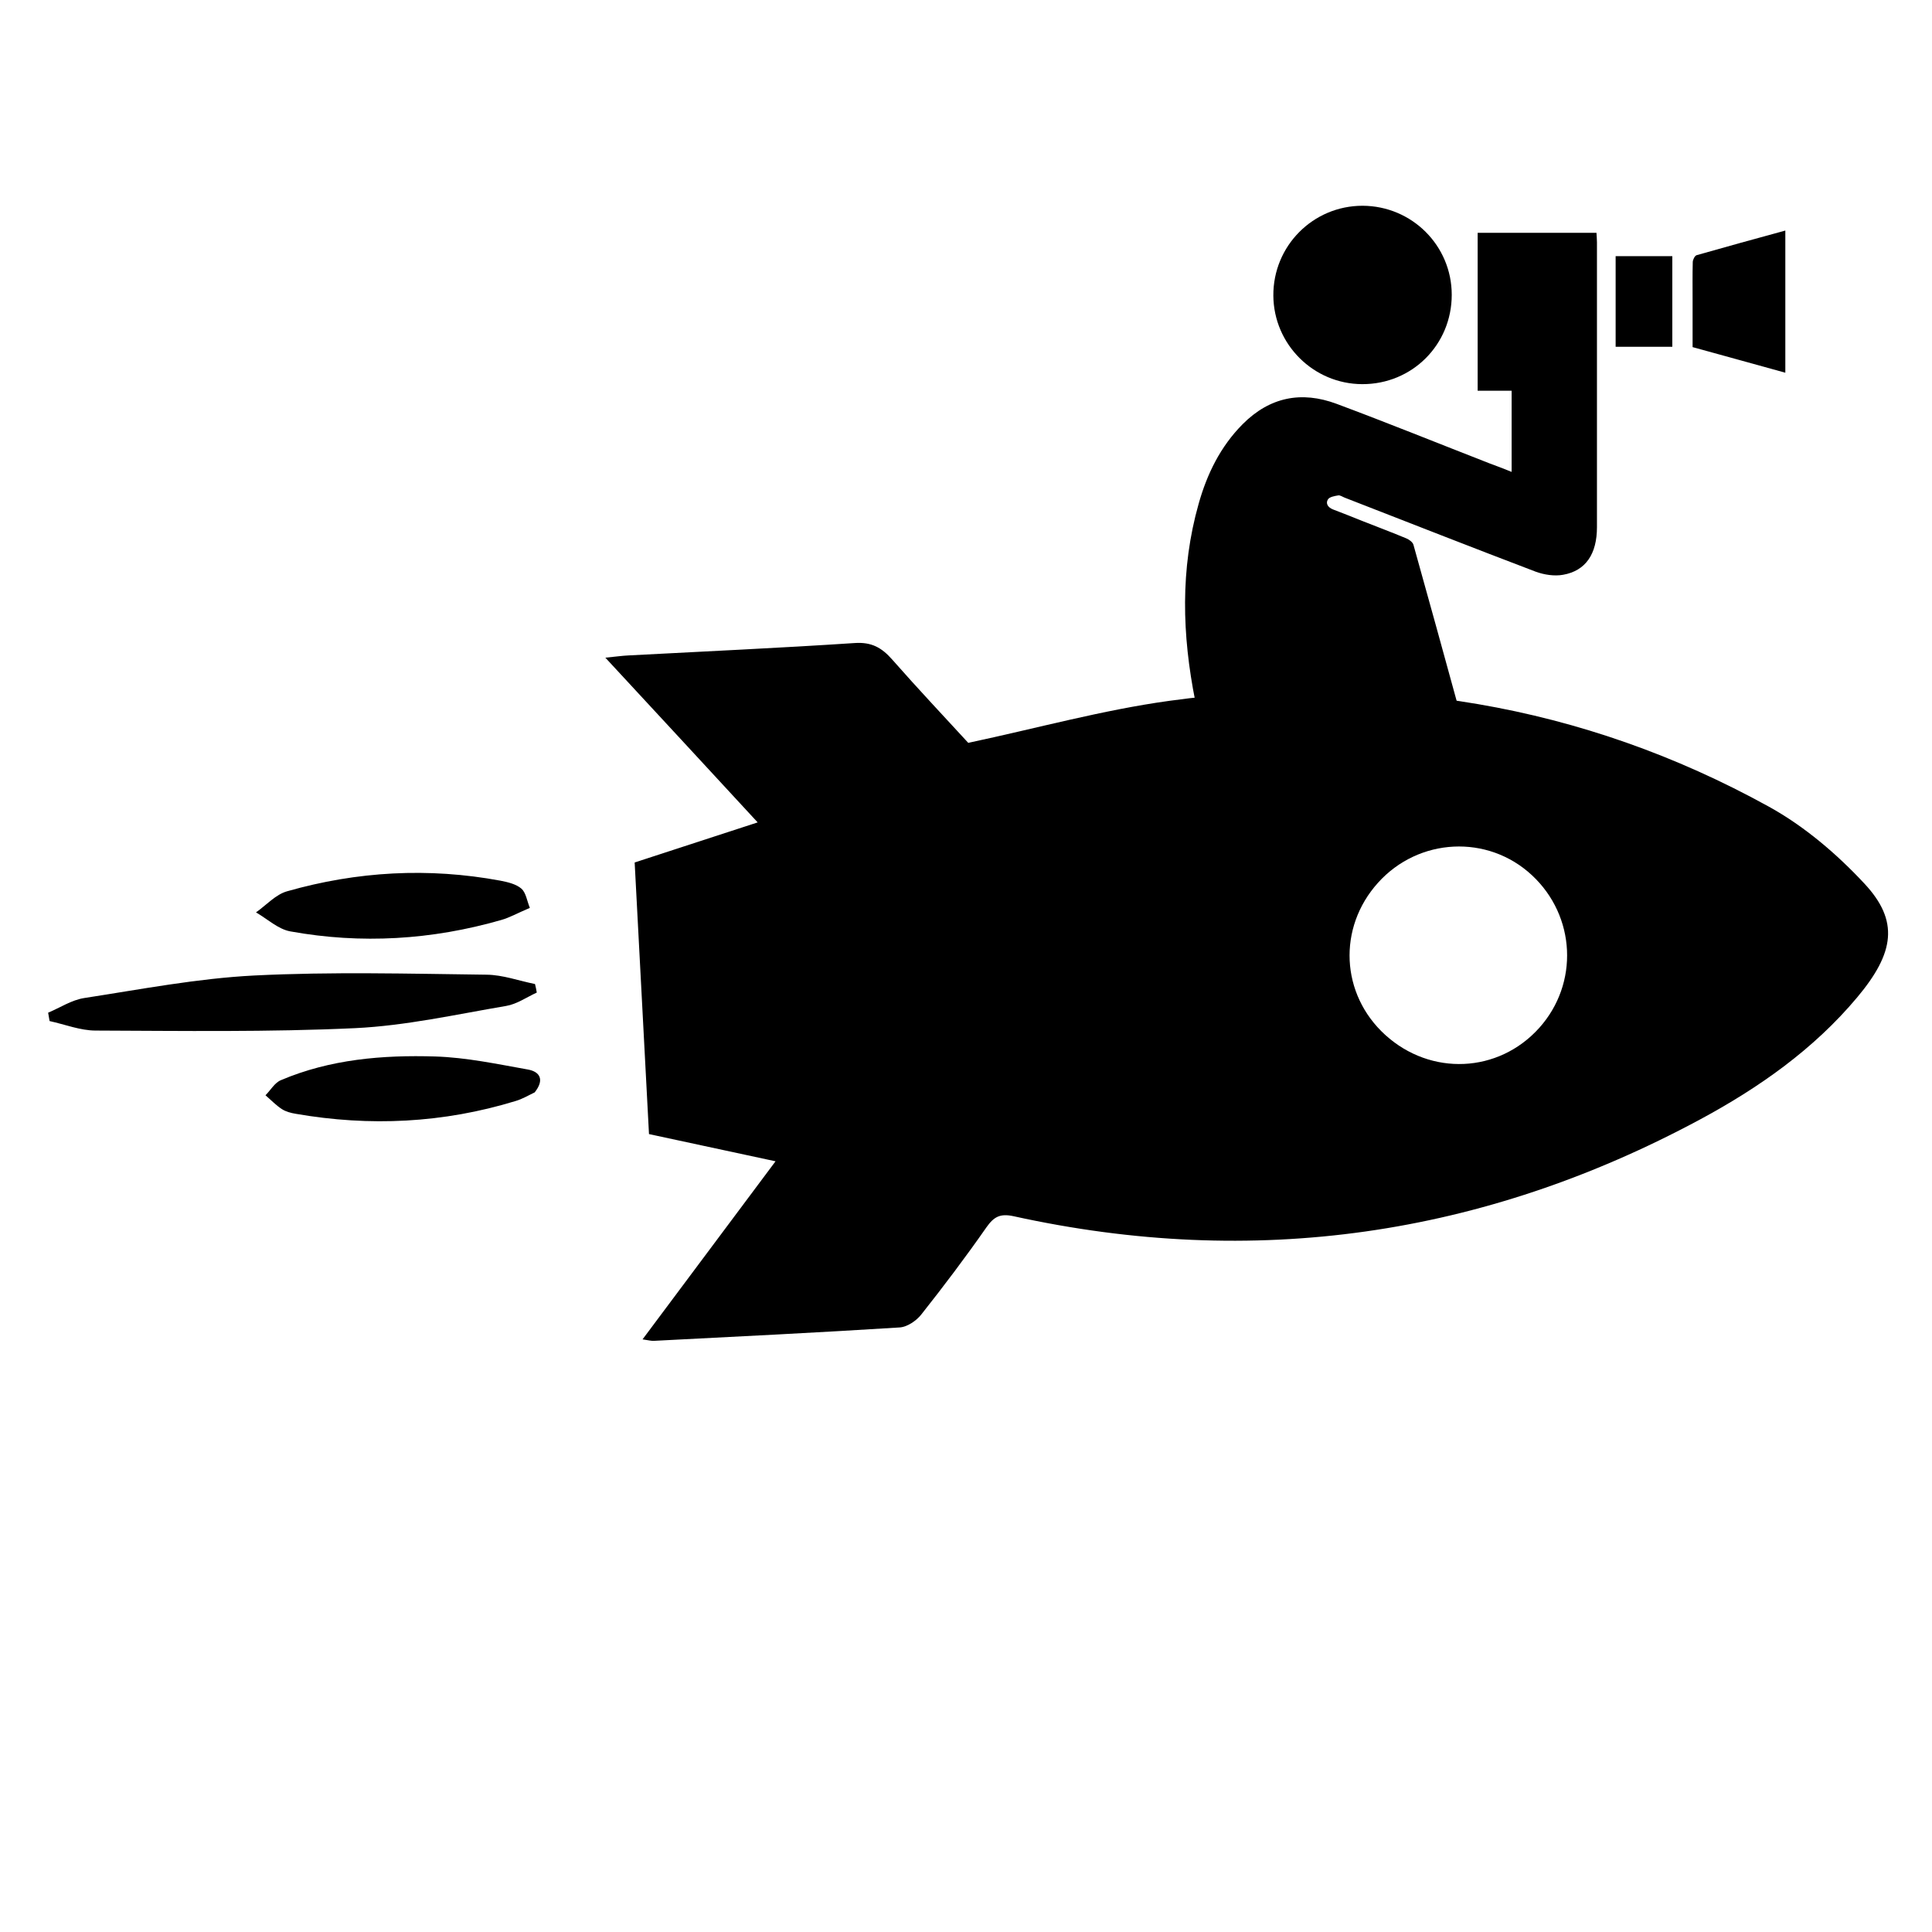
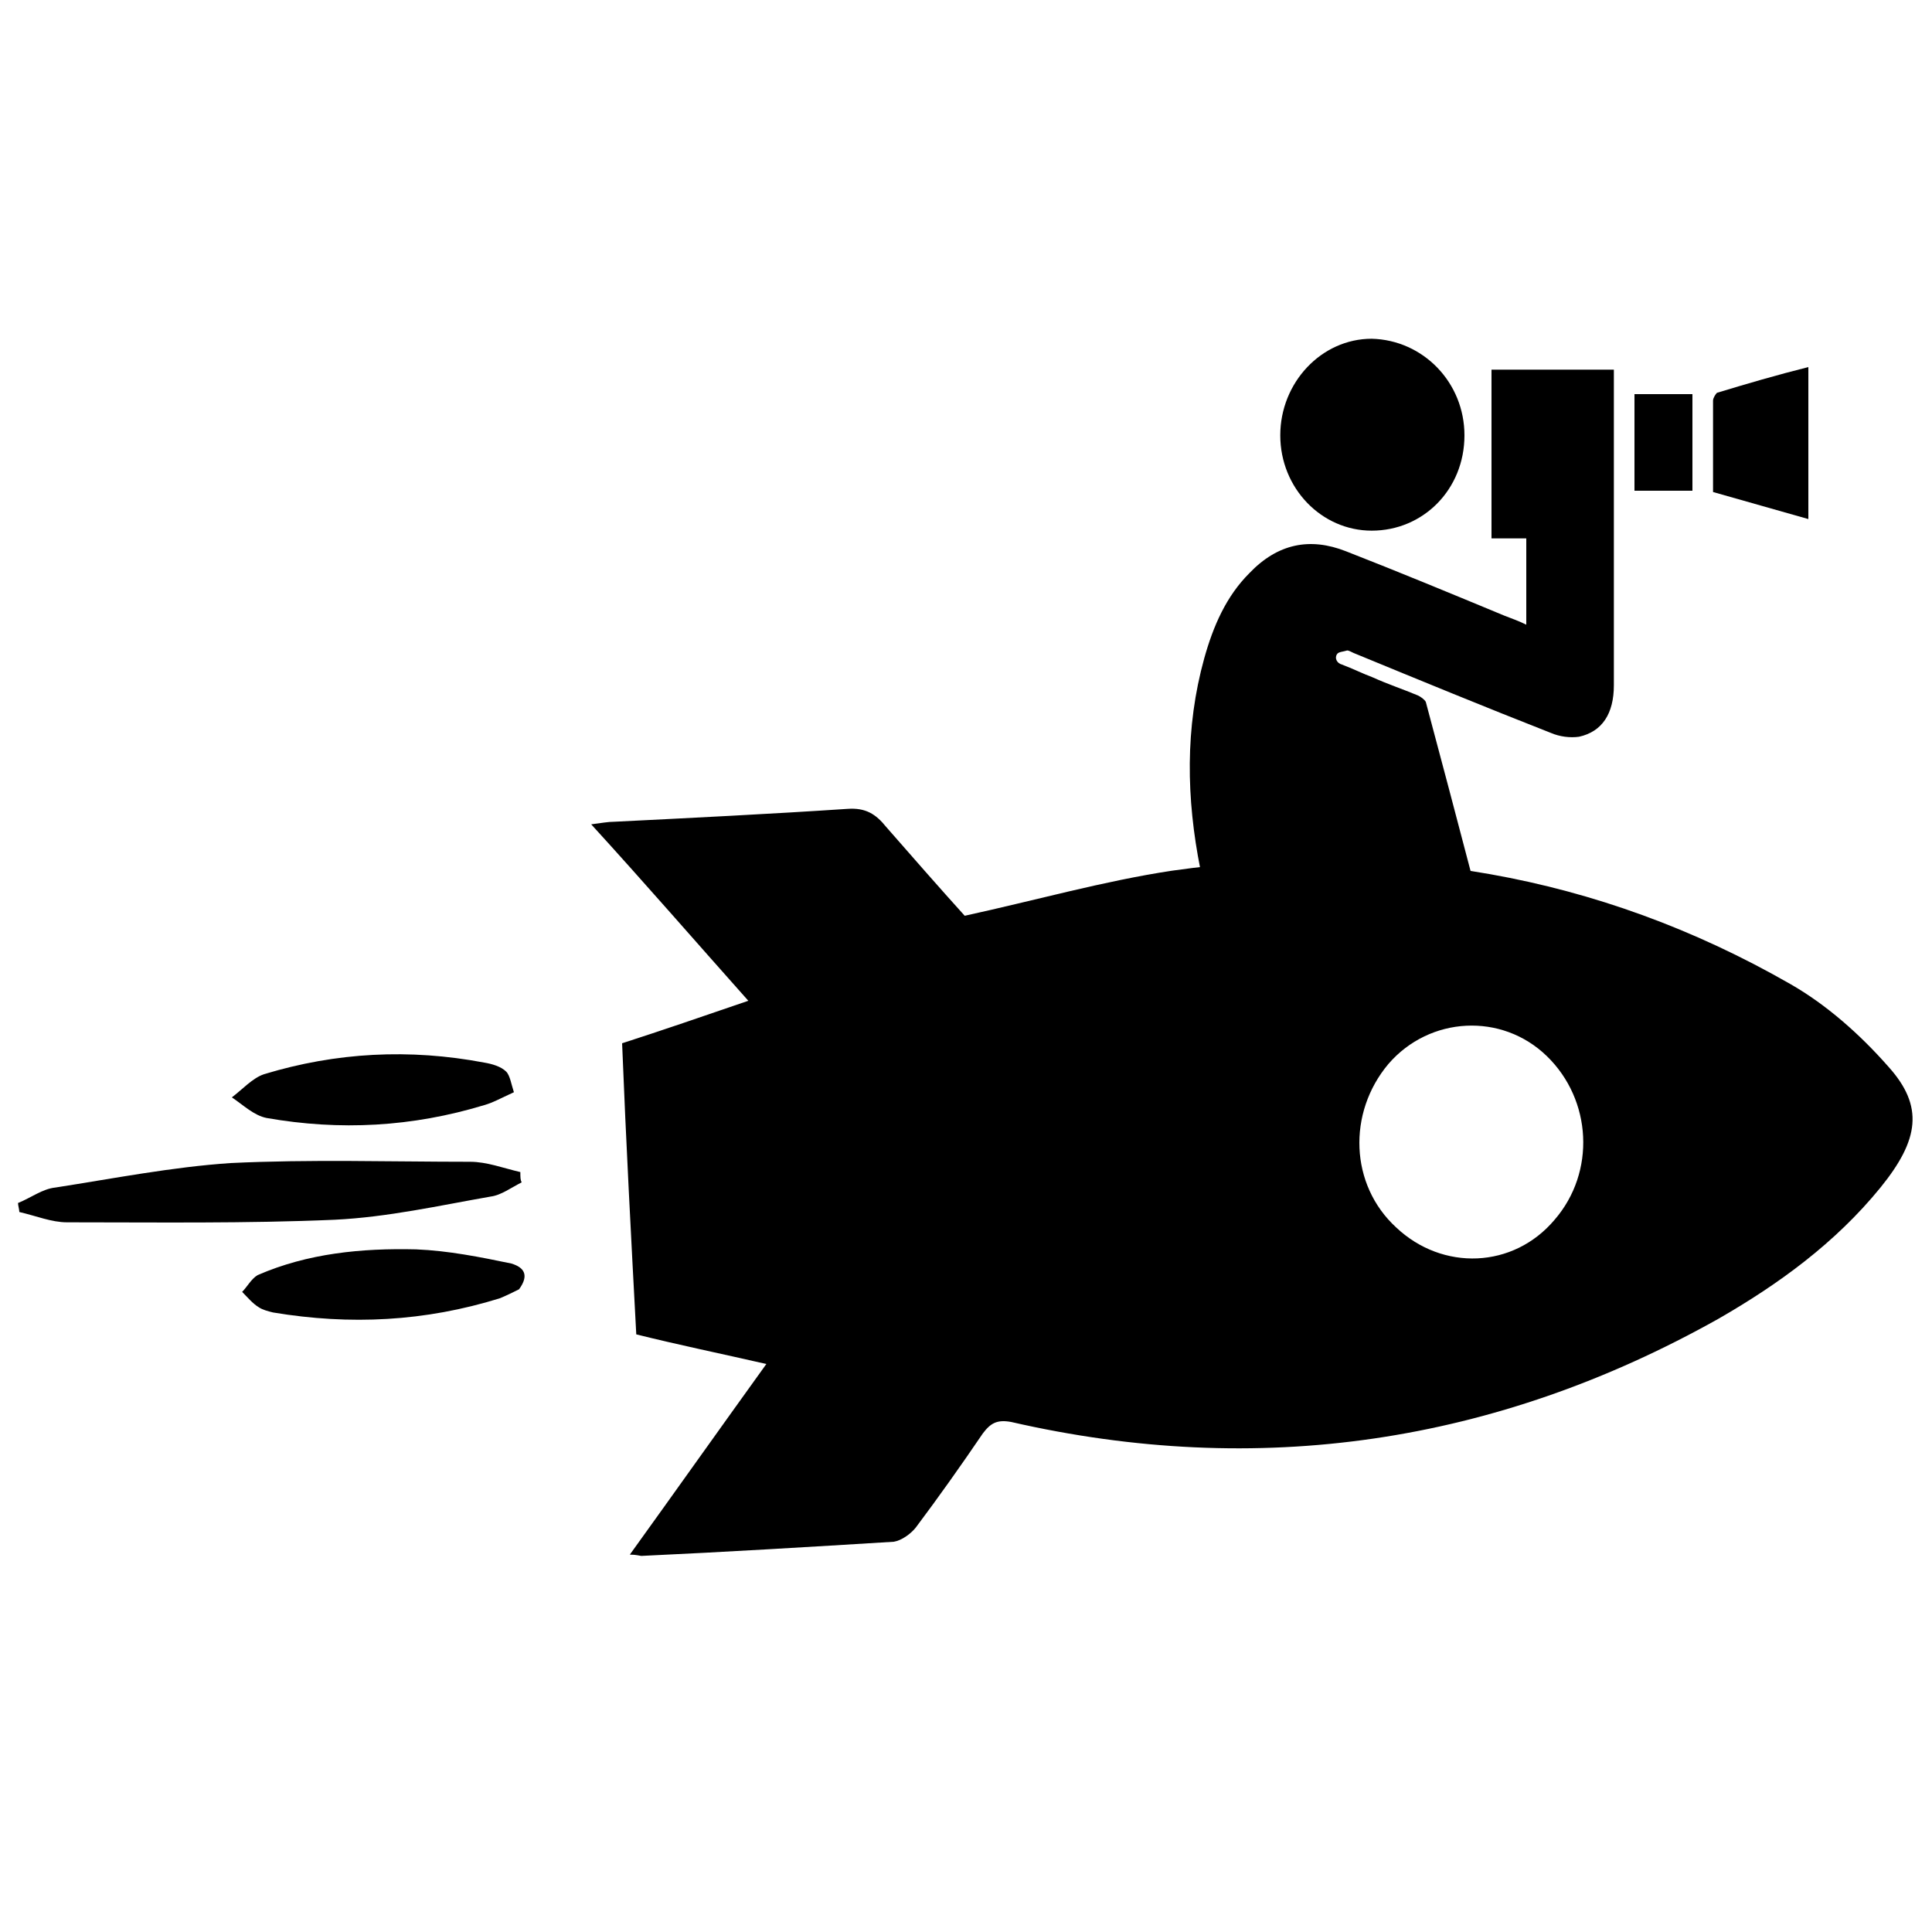
- <svg xmlns="http://www.w3.org/2000/svg" version="1.1" id="Layer_1" x="0px" y="0px" viewBox="0 0 1200 1200" style="enable-background:new 0 0 1200 1200;" xml:space="preserve">
+ <svg xmlns="http://www.w3.org/2000/svg" version="1.1" id="Layer_1" x="0px" y="0px" viewBox="1110 -60 150 150" style="enable-background:new 1110 -60 150 150;" xml:space="preserve">
  <g id="XMLID_16025_">
    <g id="XMLID_16037_">
-       <path id="XMLID_16043_" d="M938.9,293.1c0-17.1,0-33.5,0-50.4c-7,0-13.9,0-21.1,0c0-32.9,0-65.3,0-98.1c24.4,0,48.9,0,73.8,0    c0.1,2.1,0.3,4,0.3,5.9c0,59,0,118,0,176.9c0,16.6-6.9,27.1-21,29.6c-5.4,1-11.8,0-17-1.9c-39.7-15.1-79.1-30.6-118.7-46    c-1.3-0.5-2.8-1.6-4-1.4c-2.3,0.4-5.4,0.9-6.4,2.5c-1.6,2.6,0.1,5,3.1,6.2c6.3,2.4,12.6,4.9,18.8,7.4c8.9,3.5,17.9,6.9,26.8,10.6    c1.7,0.7,3.9,2.3,4.4,3.9c9.4,33.5,18.6,67,28,101.2c-2,0.1-3.7,0.3-5.4,0.3c-50.6,0-101.2,0-151.8,0.1c-3.5,0-5.5-0.6-6.3-4.5    c-8.2-41-9.4-81.9,2.1-122.5c5.2-18.5,13.5-35.5,27.3-49.4c16.8-16.9,36.5-20.8,58.3-12.7c31.9,11.9,63.5,24.7,95.3,37.1    C929.6,289.4,933.9,291.1,938.9,293.1z" />
-       <path id="XMLID_16042_" d="M901.7,183.1c0,31-24.6,55.6-55.6,55.5c-30.3-0.1-55-24.7-55.2-55c-0.2-30.8,24.6-55.8,55.4-55.8    C877,127.9,901.7,152.6,901.7,183.1z" />
-       <path id="XMLID_16040_" d="M1108.9,231.5c-19.3-5.3-38.2-10.6-57.6-15.9c0-9.7,0-19.2,0-28.8c0-8-0.1-16,0.1-24    c0-1.5,1.3-4,2.4-4.3c18.2-5.2,36.5-10.2,55.1-15.3C1108.9,172.8,1108.9,201.9,1108.9,231.5z" />
-       <path id="XMLID_16039_" d="M1038.7,215.4c-11.9,0-23.4,0-35.2,0c0-18.8,0-37.4,0-56.3c11.8,0,23.3,0,35.2,0    C1038.7,177.8,1038.7,196.3,1038.7,215.4z" />
+       <path id="XMLID_16043_" d="M1228.5-11.5c0-2.3,0-4.5,0-6.7c-0.9,0-1.8,0-2.7,0c0-4.4,0-8.7,0-13.1c3.1,0,6.3,0,9.5,0    c0,0.3,0,0.5,0,0.8c0,7.9,0,15.8,0,23.7c0,2.2-0.9,3.6-2.7,4c-0.7,0.1-1.5,0-2.2-0.3c-5.1-2-10.2-4.1-15.3-6.2    c-0.2-0.1-0.4-0.2-0.5-0.2c-0.3,0.1-0.7,0.1-0.8,0.3c-0.2,0.3,0,0.7,0.4,0.8c0.8,0.3,1.6,0.7,2.4,1c1.1,0.5,2.3,0.9,3.5,1.4    c0.2,0.1,0.5,0.3,0.6,0.5c1.2,4.5,2.4,9,3.6,13.6c-0.3,0-0.5,0-0.7,0c-6.5,0-13,0-19.6,0c-0.5,0-0.7-0.1-0.8-0.6    c-1.1-5.5-1.2-11,0.3-16.4c0.7-2.5,1.7-4.8,3.5-6.6c2.2-2.3,4.7-2.8,7.5-1.7c4.1,1.6,8.2,3.3,12.3,5    C1227.3-12,1227.9-11.8,1228.5-11.5z" />
+       <path id="XMLID_16042_" d="M1223.7-26.2c0,4.2-3.2,7.4-7.2,7.4c-3.9,0-7.1-3.3-7.1-7.4c0-4.1,3.2-7.5,7.1-7.5    C1220.5-33.6,1223.7-30.3,1223.7-26.2z" />
+       <path id="XMLID_16040_" d="M1250.4-19.7c-2.5-0.7-4.9-1.4-7.4-2.1c0-1.3,0-2.6,0-3.9c0-1.1,0-2.1,0-3.2c0-0.2,0.2-0.5,0.3-0.6    c2.3-0.7,4.7-1.4,7.1-2C1250.4-27.6,1250.4-23.7,1250.4-19.7z" />
+       <path id="XMLID_16039_" d="M1241.4-21.9c-1.5,0-3,0-4.5,0c0-2.5,0-5,0-7.5c1.5,0,3,0,4.5,0C1241.4-26.9,1241.4-24.4,1241.4-21.9z" />
    </g>
    <g id="XMLID_16027_">
-       <path id="XMLID_16033_" d="M399.1,831.9c27.8-37.2,54.6-73.1,82.6-110.6c-27.4-5.9-53.5-11.5-78.6-16.9    c-3-56.3-5.9-112.1-8.9-168.7c24-7.8,49.1-16,76.4-24.9c-31.8-34.4-62.4-67.6-94.6-102.3c6.1-0.6,10.2-1.2,14.3-1.4    c46.9-2.5,93.8-4.6,140.6-7.7c10.5-0.7,16.8,2.9,23.3,10.3c16,18.2,32.7,35.9,47.2,51.7c42.8-9.1,83.5-20.4,124.9-26.1    c130.9-18,256.1,1.5,372.5,65.8c21.9,12.1,42.1,29.3,59.3,47.8c21.5,23.1,18.7,42.8-4.5,70.5c-27.1,32.4-61.2,56.3-98,76.1    c-134.6,72.3-276.7,92.8-426.1,59.9c-8.4-1.8-12.2,0.4-16.8,6.9c-12.9,18.5-26.5,36.5-40.5,54.2c-3.1,3.9-8.7,7.7-13.4,8    c-50.7,3.2-101.5,5.7-152.3,8.3C404.7,833,402.7,832.4,399.1,831.9z M860.4,642.8c28.3,25.7,70.3,23.8,95.6-4.3    c24.8-27.6,22.8-69.5-4.5-94.9c-27.4-25.5-70.3-23.4-95.6,4.7C830.7,576.3,832.7,617.6,860.4,642.8z" />
-       <path id="XMLID_16031_" d="M333.4,616.5c-6.3,2.9-12.4,7.2-19,8.3c-31.2,5.3-62.4,12.3-93.8,13.8c-53.6,2.5-107.4,1.7-161.2,1.5    c-9.5,0-19-3.8-28.6-5.9c-0.3-1.7-0.6-3.5-0.9-5.2c7.4-3.1,14.6-7.9,22.4-9.1c35.1-5.4,70.3-12.2,105.6-14    c48-2.4,96.2-1.1,144.3-0.5c10.1,0.1,20.1,3.8,30.1,5.8C332.8,613,333.1,614.8,333.4,616.5z" />
-       <path id="XMLID_16030_" d="M332.1,678.5c-3.4,1.6-7.5,4.1-12,5.4c-44.8,13.7-90.4,15.9-136.4,7.9c-3-0.5-6.1-1.3-8.6-2.9    c-3.7-2.4-6.8-5.7-10.2-8.6c3.2-3.2,5.7-7.8,9.6-9.4c30.6-13,63.2-15.7,95.8-14.7c19.3,0.6,38.5,4.7,57.6,8.1    C335.1,665.6,338.5,670.4,332.1,678.5z" />
-       <path id="XMLID_16028_" d="M329.1,563.9c-8.2,3.5-12.7,6.1-17.7,7.5c-43.1,12.4-87,15.1-131.1,7.1c-7.6-1.4-14.2-7.7-21.3-11.8    c6.4-4.5,12.2-11.1,19.3-13.1c43.5-12.4,87.8-14.9,132.5-6.6c4.6,0.9,9.8,2.1,13.1,5C326.7,554.5,327.3,559.5,329.1,563.9z" />
+       <path id="XMLID_16033_" d="M1158.9,60.7c3.6-5,7-9.8,10.6-14.8c-3.5-0.8-6.9-1.5-10.1-2.3c-0.4-7.5-0.8-15-1.1-22.6    c3.1-1,6.3-2.1,9.8-3.3c-4.1-4.6-8-9.1-12.2-13.7c0.8-0.1,1.3-0.2,1.8-0.2c6-0.3,12.1-0.6,18.1-1c1.4-0.1,2.2,0.4,3,1.4    c2.1,2.4,4.2,4.8,6.1,6.9c5.5-1.2,10.8-2.7,16.1-3.5c16.9-2.4,33,0.2,48,8.8c2.8,1.6,5.4,3.9,7.6,6.4c2.8,3.1,2.4,5.7-0.6,9.4    c-3.5,4.3-7.9,7.5-12.6,10.2c-17.3,9.7-35.7,12.4-54.9,8c-1.1-0.2-1.6,0.1-2.2,0.9c-1.7,2.5-3.4,4.9-5.2,7.3    c-0.4,0.5-1.1,1-1.7,1.1c-6.5,0.4-13.1,0.8-19.6,1.1C1159.7,60.8,1159.4,60.7,1158.9,60.7z M1218.4,35.3c3.6,3.4,9.1,3.2,12.3-0.6    c3.2-3.7,2.9-9.3-0.6-12.7c-3.5-3.4-9.1-3.1-12.3,0.6C1214.6,26.4,1214.8,32,1218.4,35.3z" />
+       <path id="XMLID_16031_" d="M1150.5,31.8c-0.8,0.4-1.6,1-2.4,1.1c-4,0.7-8,1.6-12.1,1.8c-6.9,0.3-13.8,0.2-20.8,0.2    c-1.2,0-2.4-0.5-3.7-0.8c0-0.2-0.1-0.5-0.1-0.7c1-0.4,1.9-1.1,2.9-1.2c4.5-0.7,9.1-1.6,13.6-1.9c6.2-0.3,12.4-0.1,18.6-0.1    c1.3,0,2.6,0.5,3.9,0.8C1150.4,31.4,1150.4,31.6,1150.5,31.8z" />
+       <path id="XMLID_16030_" d="M1150.3,40.1c-0.4,0.2-1,0.5-1.5,0.7c-5.8,1.8-11.6,2.1-17.6,1.1c-0.4-0.1-0.8-0.2-1.1-0.4    c-0.5-0.3-0.9-0.8-1.3-1.2c0.4-0.4,0.7-1,1.2-1.3c3.9-1.7,8.1-2.1,12.3-2c2.5,0.1,5,0.6,7.4,1.1    C1150.7,38.4,1151.1,39,1150.3,40.1z" />
+       <path id="XMLID_16028_" d="M1149.9,24.8c-1.1,0.5-1.6,0.8-2.3,1c-5.6,1.7-11.2,2-16.9,1c-1-0.2-1.8-1-2.7-1.6    c0.8-0.6,1.6-1.5,2.5-1.8c5.6-1.7,11.3-2,17.1-0.9c0.6,0.1,1.3,0.3,1.7,0.7C1149.6,23.5,1149.7,24.2,1149.9,24.8z" />
    </g>
  </g>
</svg>
